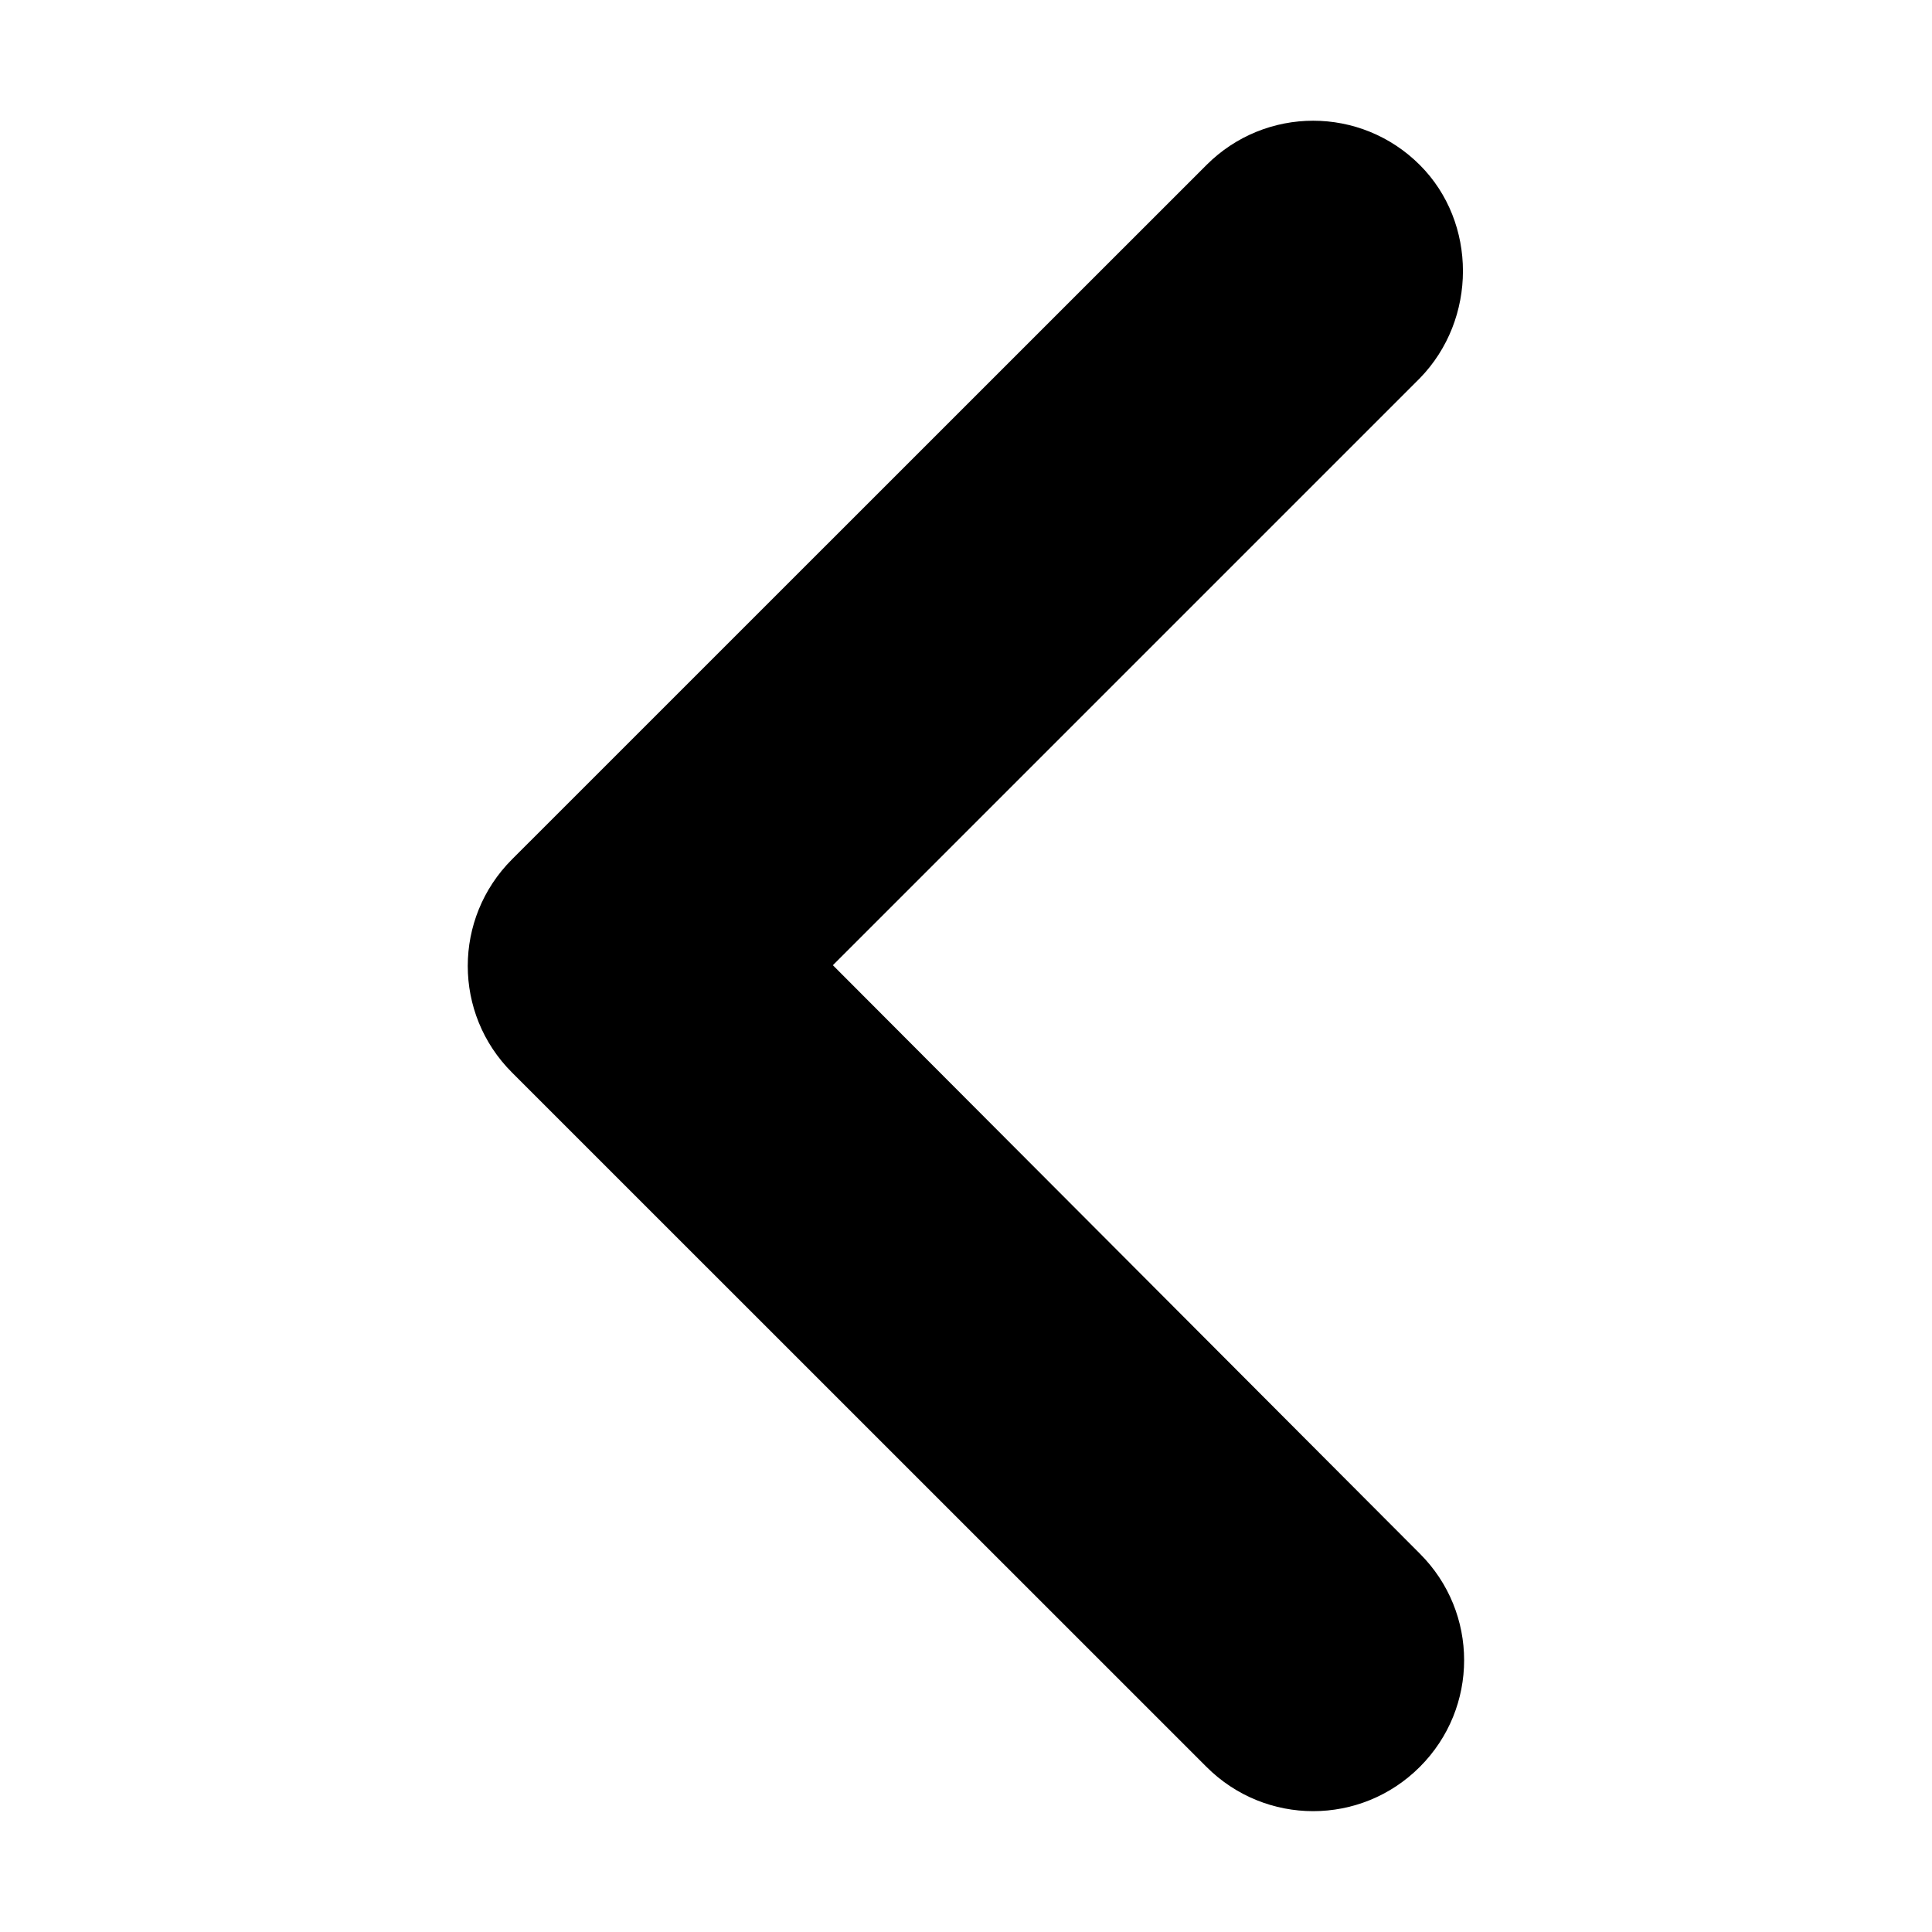
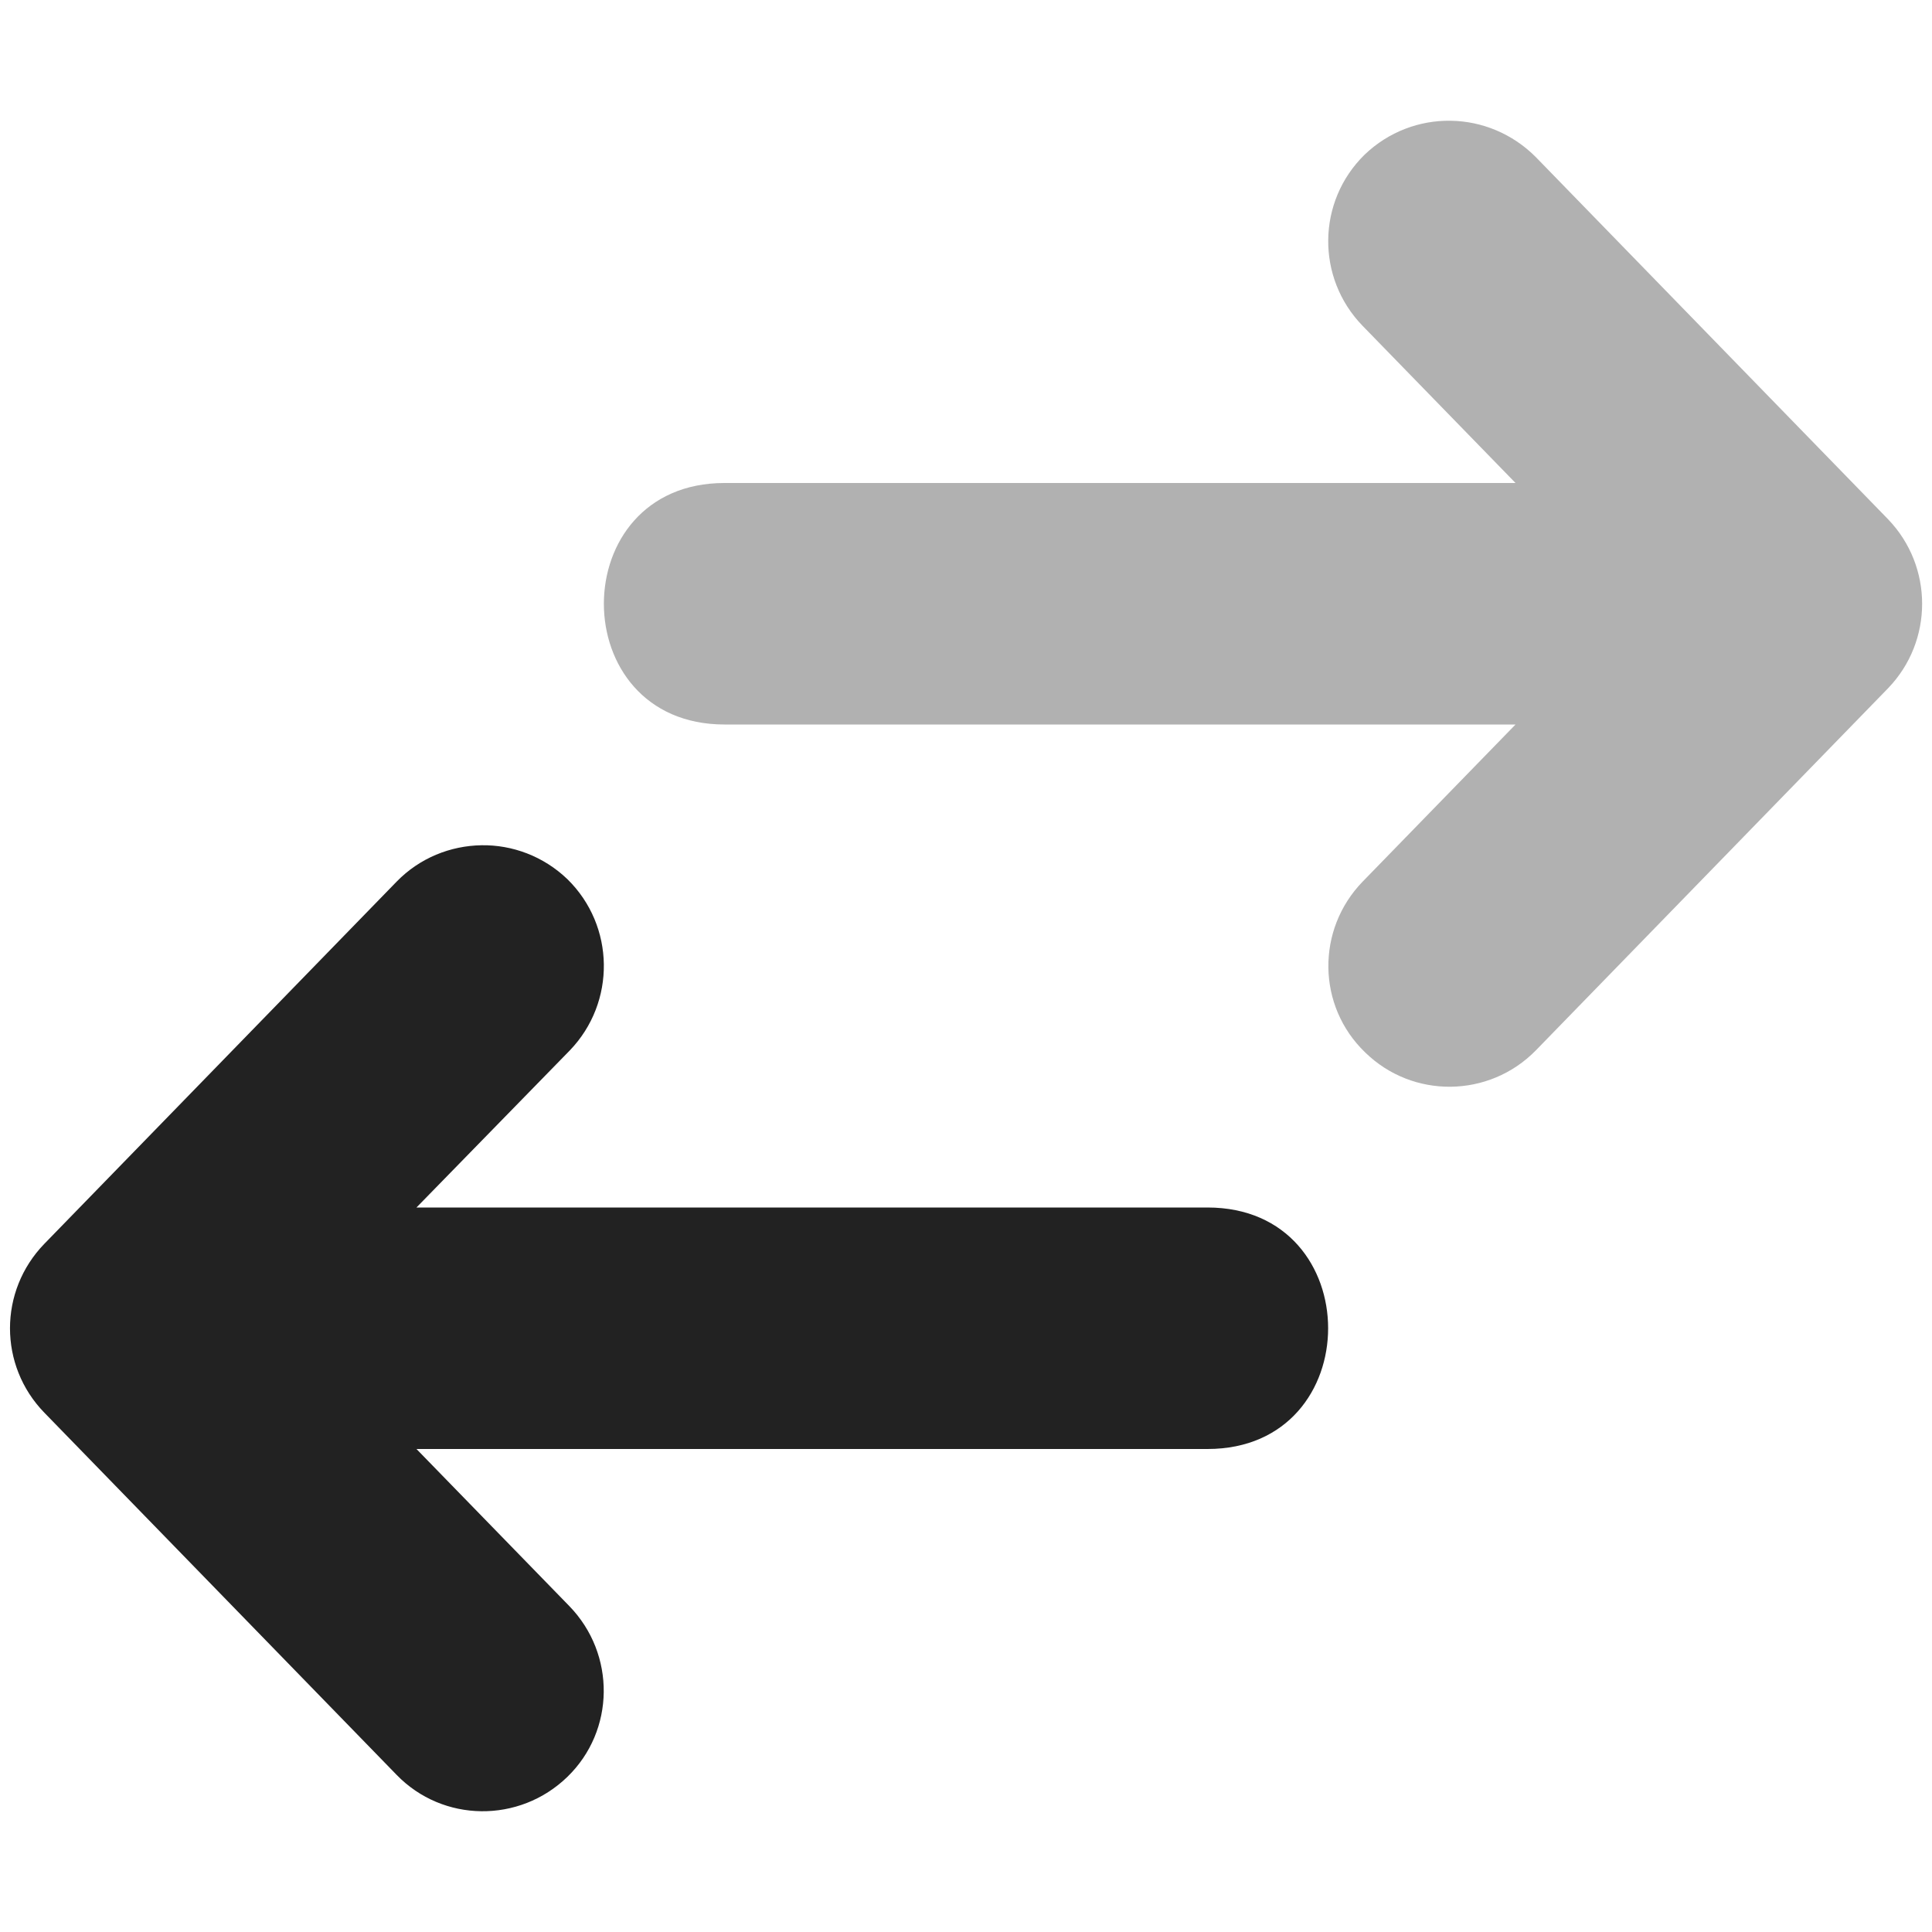
- <svg xmlns="http://www.w3.org/2000/svg" width="16px" height="16px" viewBox="0 0 16 16" version="1.1">
-   <path d="M16.501,6.784c-.489-.489-1.278-.489-1.767,0l-5.751,5.75c-.489.489-.489,1.278,0,1.766l5.751,5.75c.489.489,1.278.489,1.767,0s.489-1.278,0-1.766l-4.861-4.873l4.861-4.861c.476-.489.476-1.29,0-1.766Z" transform="translate(-4.742501-5.4175)" />
+ <svg xmlns="http://www.w3.org/2000/svg" height="16px" viewBox="0 0 16 16" width="16px">
+   <g fill="#222222" fill-rule="evenodd">
+     <path d="m 12.016 1 c 0.254 0.004 0.508 0.105 0.703 0.301 l 2.918 3 c 0.375 0.391 0.375 1.008 0 1.398 l -2.918 3 c -0.387 0.395 -1.02 0.402 -1.414 0.016 c -0.398 -0.383 -0.406 -1.016 -0.02 -1.414 l 1.266 -1.301 h -6.551 c -1.332 0 -1.332 -2 0 -2 h 6.551 l -1.266 -1.301 c -0.387 -0.398 -0.379 -1.031 0.016 -1.418 c 0.199 -0.191 0.457 -0.285 0.711 -0.281 z m 0 0" fill-opacity="0.35" />
+     <path d="m 3.988 7 c -0.258 0.004 -0.512 0.105 -0.703 0.301 l -2.918 3 c -0.379 0.391 -0.379 1.008 0 1.398 l 2.918 3 c 0.383 0.395 1.016 0.402 1.414 0.016 c 0.395 -0.383 0.402 -1.016 0.016 -1.414 l -1.266 -1.301 h 6.551 c 1.332 0 1.332 -2 0 -2 h -6.551 l 1.27 -1.301 c 0.383 -0.398 0.375 -1.031 -0.02 -1.418 c -0.199 -0.191 -0.457 -0.285 -0.711 -0.281 z m 0 0" />
+   </g>
</svg>
